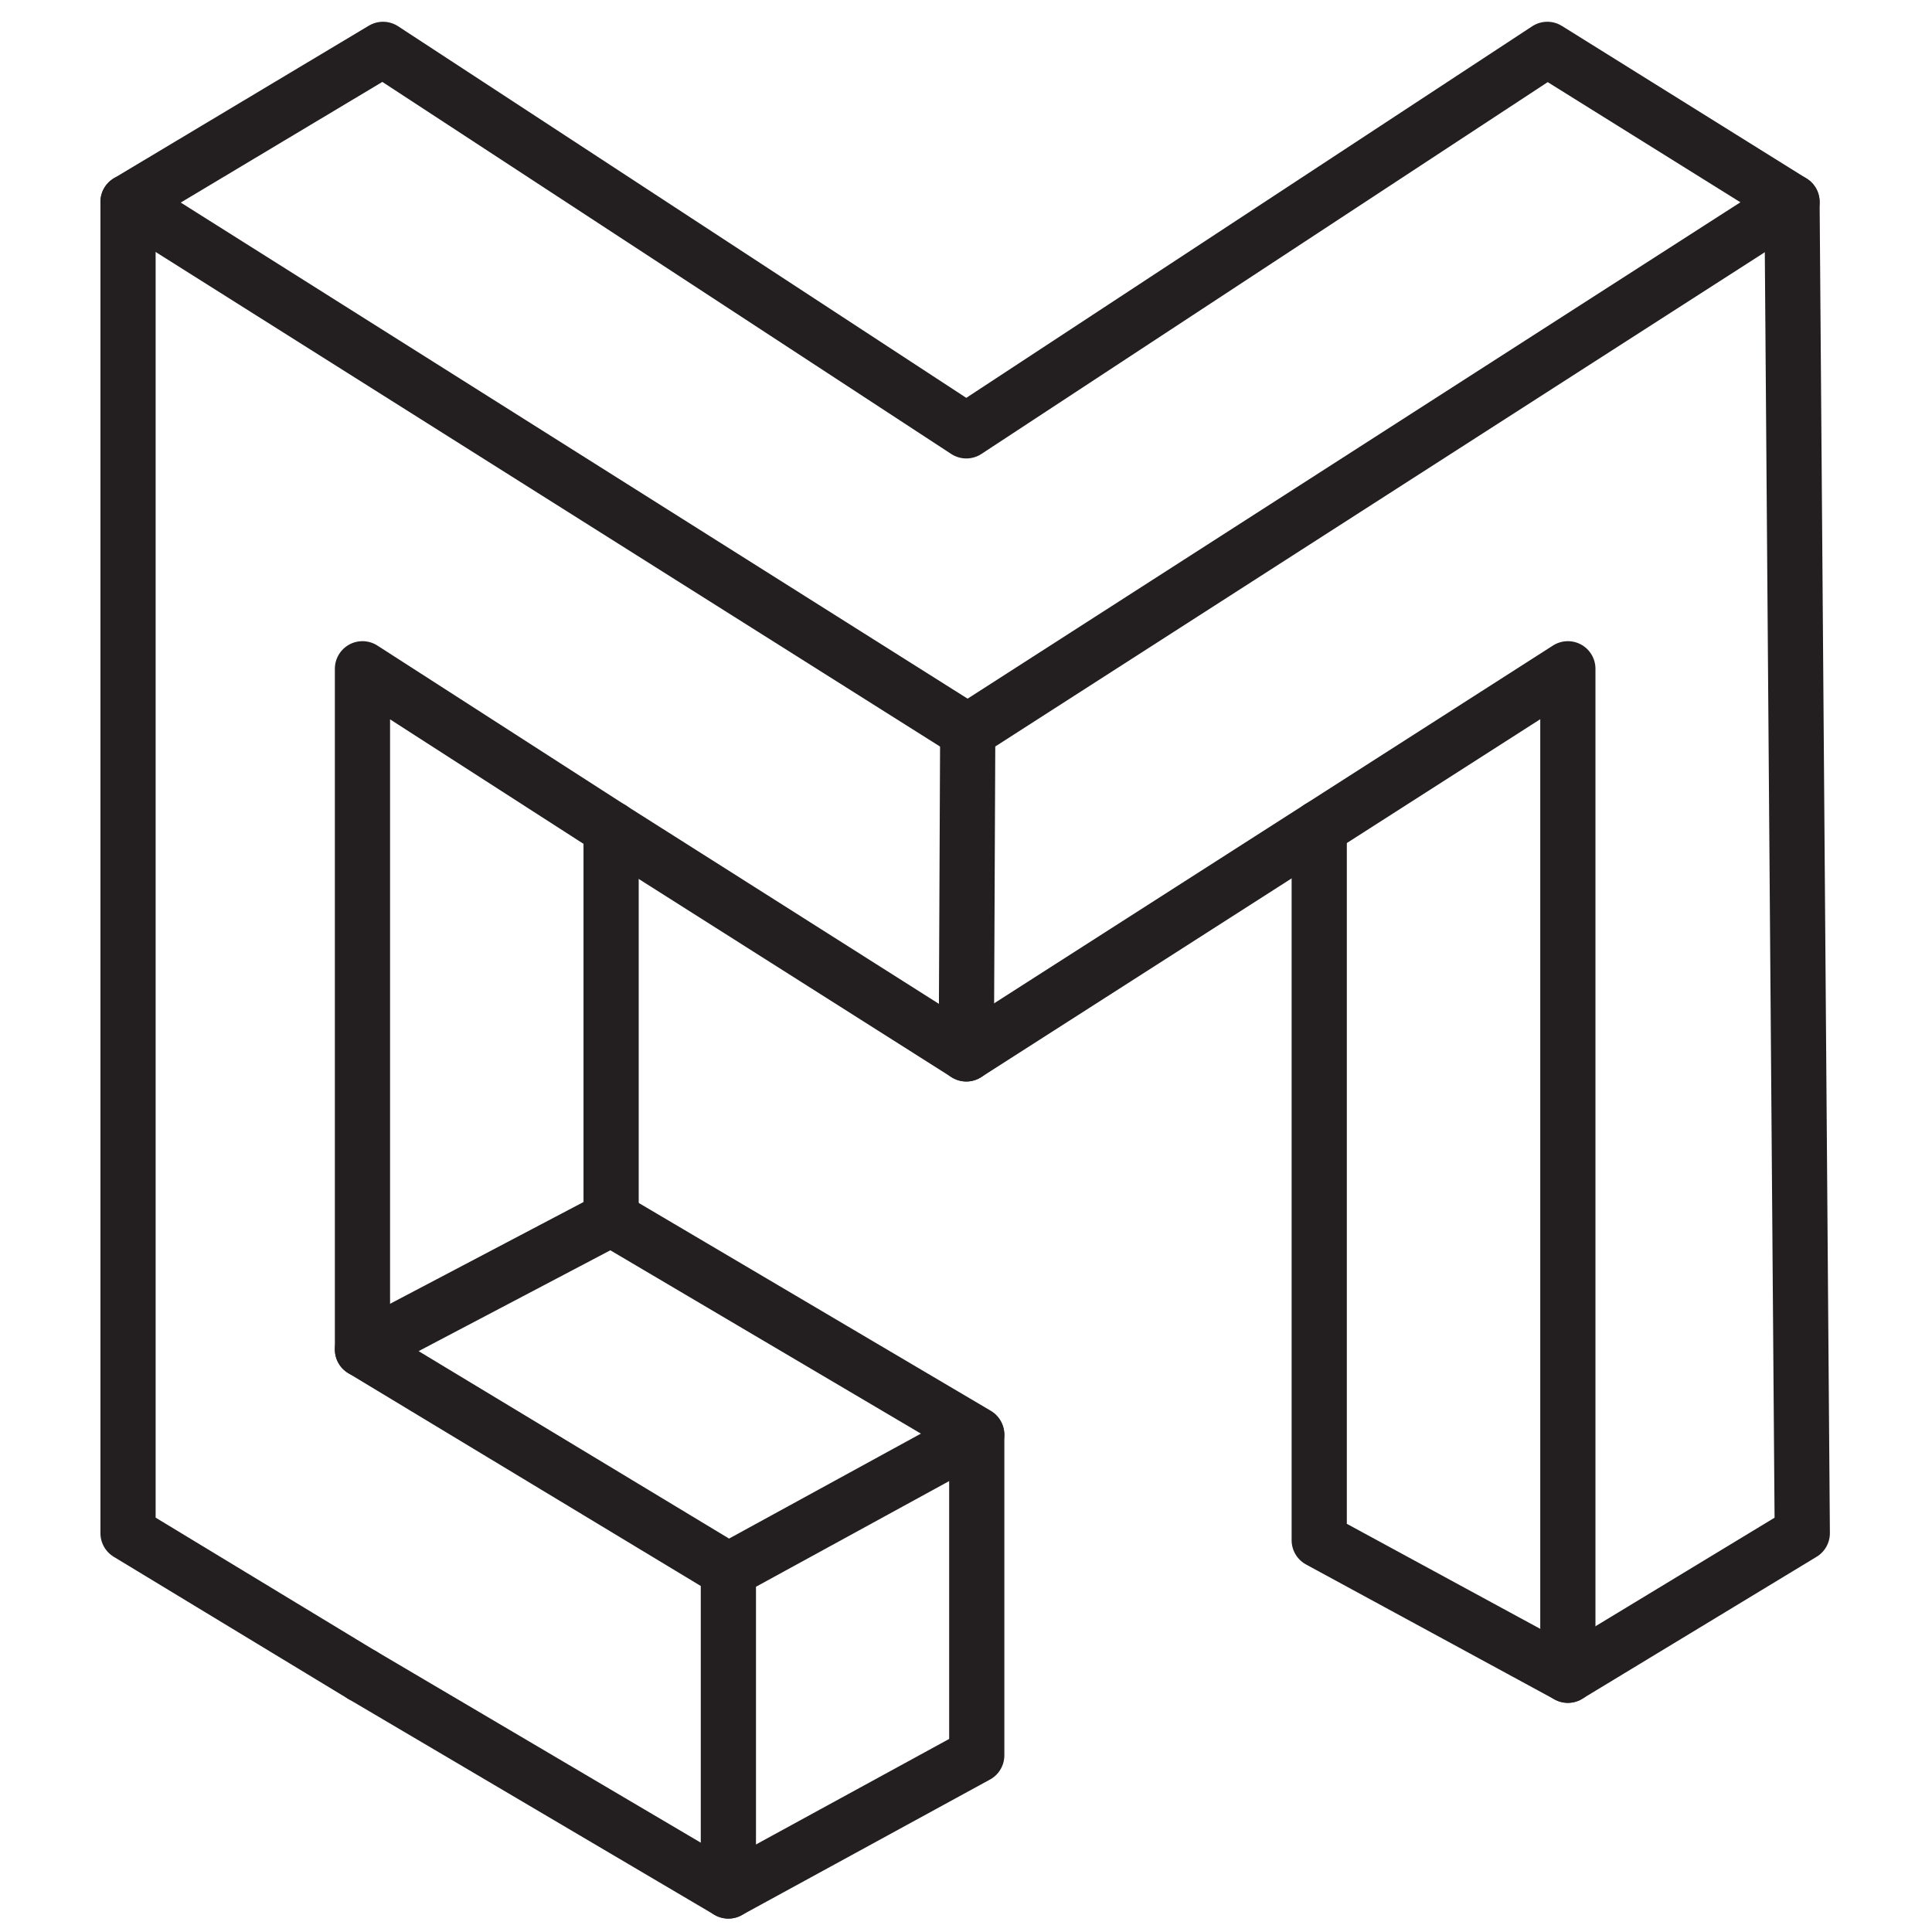
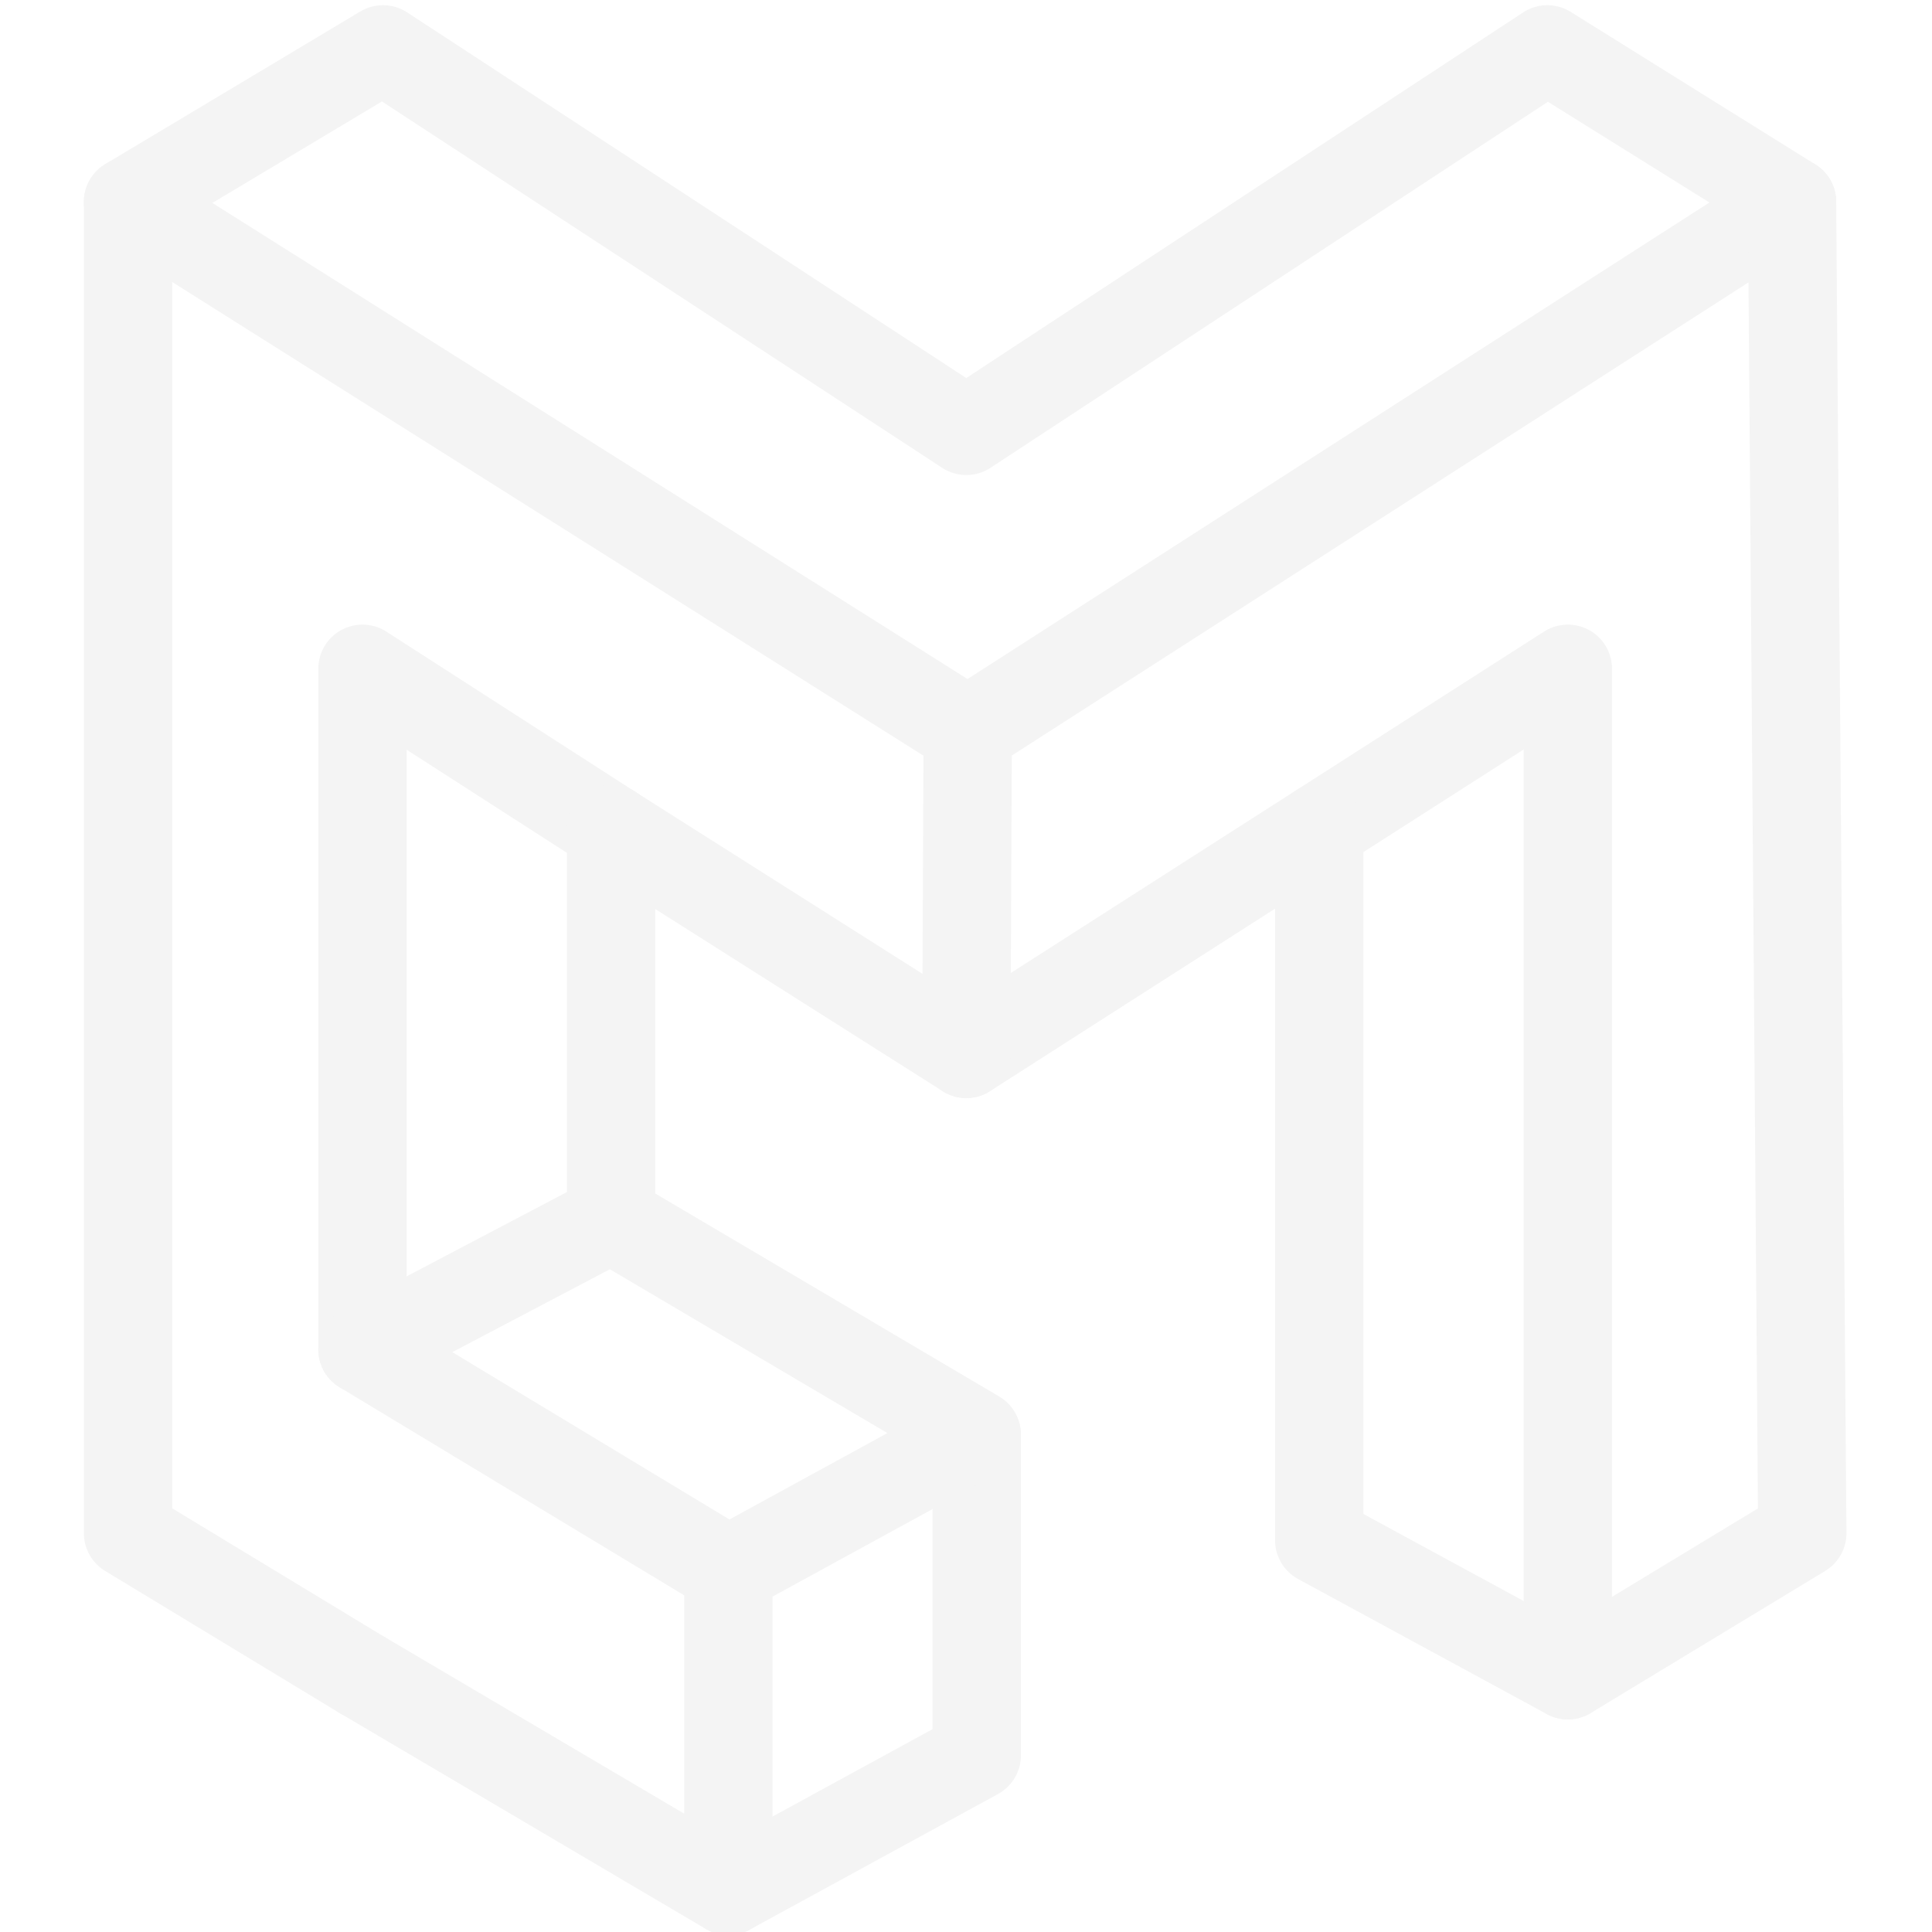
<svg xmlns="http://www.w3.org/2000/svg" id="a" width="175" height="175" viewBox="0 0 175 175">
-   <polyline points="55.354 75.07 32.832 60.577 32.832 122.236" style="fill:none; stroke:#231f20; stroke-linecap:round; stroke-linejoin:round; stroke-width:5px;" />
-   <polyline points="142.016 151.744 142.016 60.577 87.528 95.461 55.354 75.07" style="fill:none; stroke:#231f20; stroke-linecap:round; stroke-linejoin:round; stroke-width:5px;" />
-   <line x1="11.597" y1="18.292" x2="87.657" y2="66.248" style="fill:none; stroke:#231f20; stroke-linecap:round; stroke-linejoin:round; stroke-width:5px;" />
-   <polyline points="87.528 95.461 87.657 66.248 162.321 18.292" style="fill:none; stroke:#231f20; stroke-linecap:round; stroke-linejoin:round; stroke-width:5px;" />
-   <polyline points="32.832 151.744 11.597 138.875 11.597 18.292 34.693 4.471 87.528 39.027 140.156 4.471 162.321 18.292 163.251 138.875 142.016 151.744 119.495 139.514 119.495 74.996" style="fill:none; stroke:#231f20; stroke-linecap:round; stroke-linejoin:round; stroke-width:5px;" />
-   <line x1="55.354" y1="75.07" x2="55.354" y2="110.39" style="fill:none; stroke:#231f20; stroke-linecap:round; stroke-linejoin:round; stroke-width:5px;" />
-   <polyline points="65.976 171.285 88.474 158.997 88.474 130.018" style="fill:none; stroke:#231f20; stroke-linecap:round; stroke-linejoin:round; stroke-width:5px;" />
-   <polyline points="65.976 142.247 32.832 122.236 55.354 110.39 88.474 129.94 65.976 142.247 65.976 171.285 32.832 151.74" style="fill:none; stroke:#231f20; stroke-linecap:round; stroke-linejoin:round; stroke-width:5px;" />
+   <polyline points="55.354 75.07 32.832 60.577 32.832 122.236" style="fill:none; stroke:#f4f4f4; stroke-linecap:round; stroke-linejoin:round; stroke-width:8px;" />
+   <polyline points="142.016 151.744 142.016 60.577 87.528 95.461 55.354 75.07" style="fill:none; stroke:#f4f4f4; stroke-linecap:round; stroke-linejoin:round; stroke-width:8px;" />
+   <line x1="11.597" y1="18.292" x2="87.657" y2="66.248" style="fill:none; stroke:#f4f4f4; stroke-linecap:round; stroke-linejoin:round; stroke-width:8px;" />
+   <polyline points="87.528 95.461 87.657 66.248 162.321 18.292" style="fill:none; stroke:#f4f4f4; stroke-linecap:round; stroke-linejoin:round; stroke-width:8px;" />
+   <polyline points="32.832 151.744 11.597 138.875 11.597 18.292 34.693 4.471 87.528 39.027 140.156 4.471 162.321 18.292 163.251 138.875 142.016 151.744 119.495 139.514 119.495 74.996" style="fill:none; stroke:#f4f4f4; stroke-linecap:round; stroke-linejoin:round; stroke-width:8px;" />
+   <line x1="55.354" y1="75.07" x2="55.354" y2="110.39" style="fill:none; stroke:#f4f4f4; stroke-linecap:round; stroke-linejoin:round; stroke-width:8px;" />
+   <polyline points="65.976 171.285 88.474 158.997 88.474 130.018" style="fill:none; stroke:#f4f4f4; stroke-linecap:round; stroke-linejoin:round; stroke-width:8px;" />
+   <polyline points="65.976 142.247 32.832 122.236 55.354 110.39 88.474 129.94 65.976 142.247 65.976 171.285 32.832 151.74" style="fill:none; stroke:#f4f4f4; stroke-linecap:round; stroke-linejoin:round; stroke-width:8px;" />
</svg>
